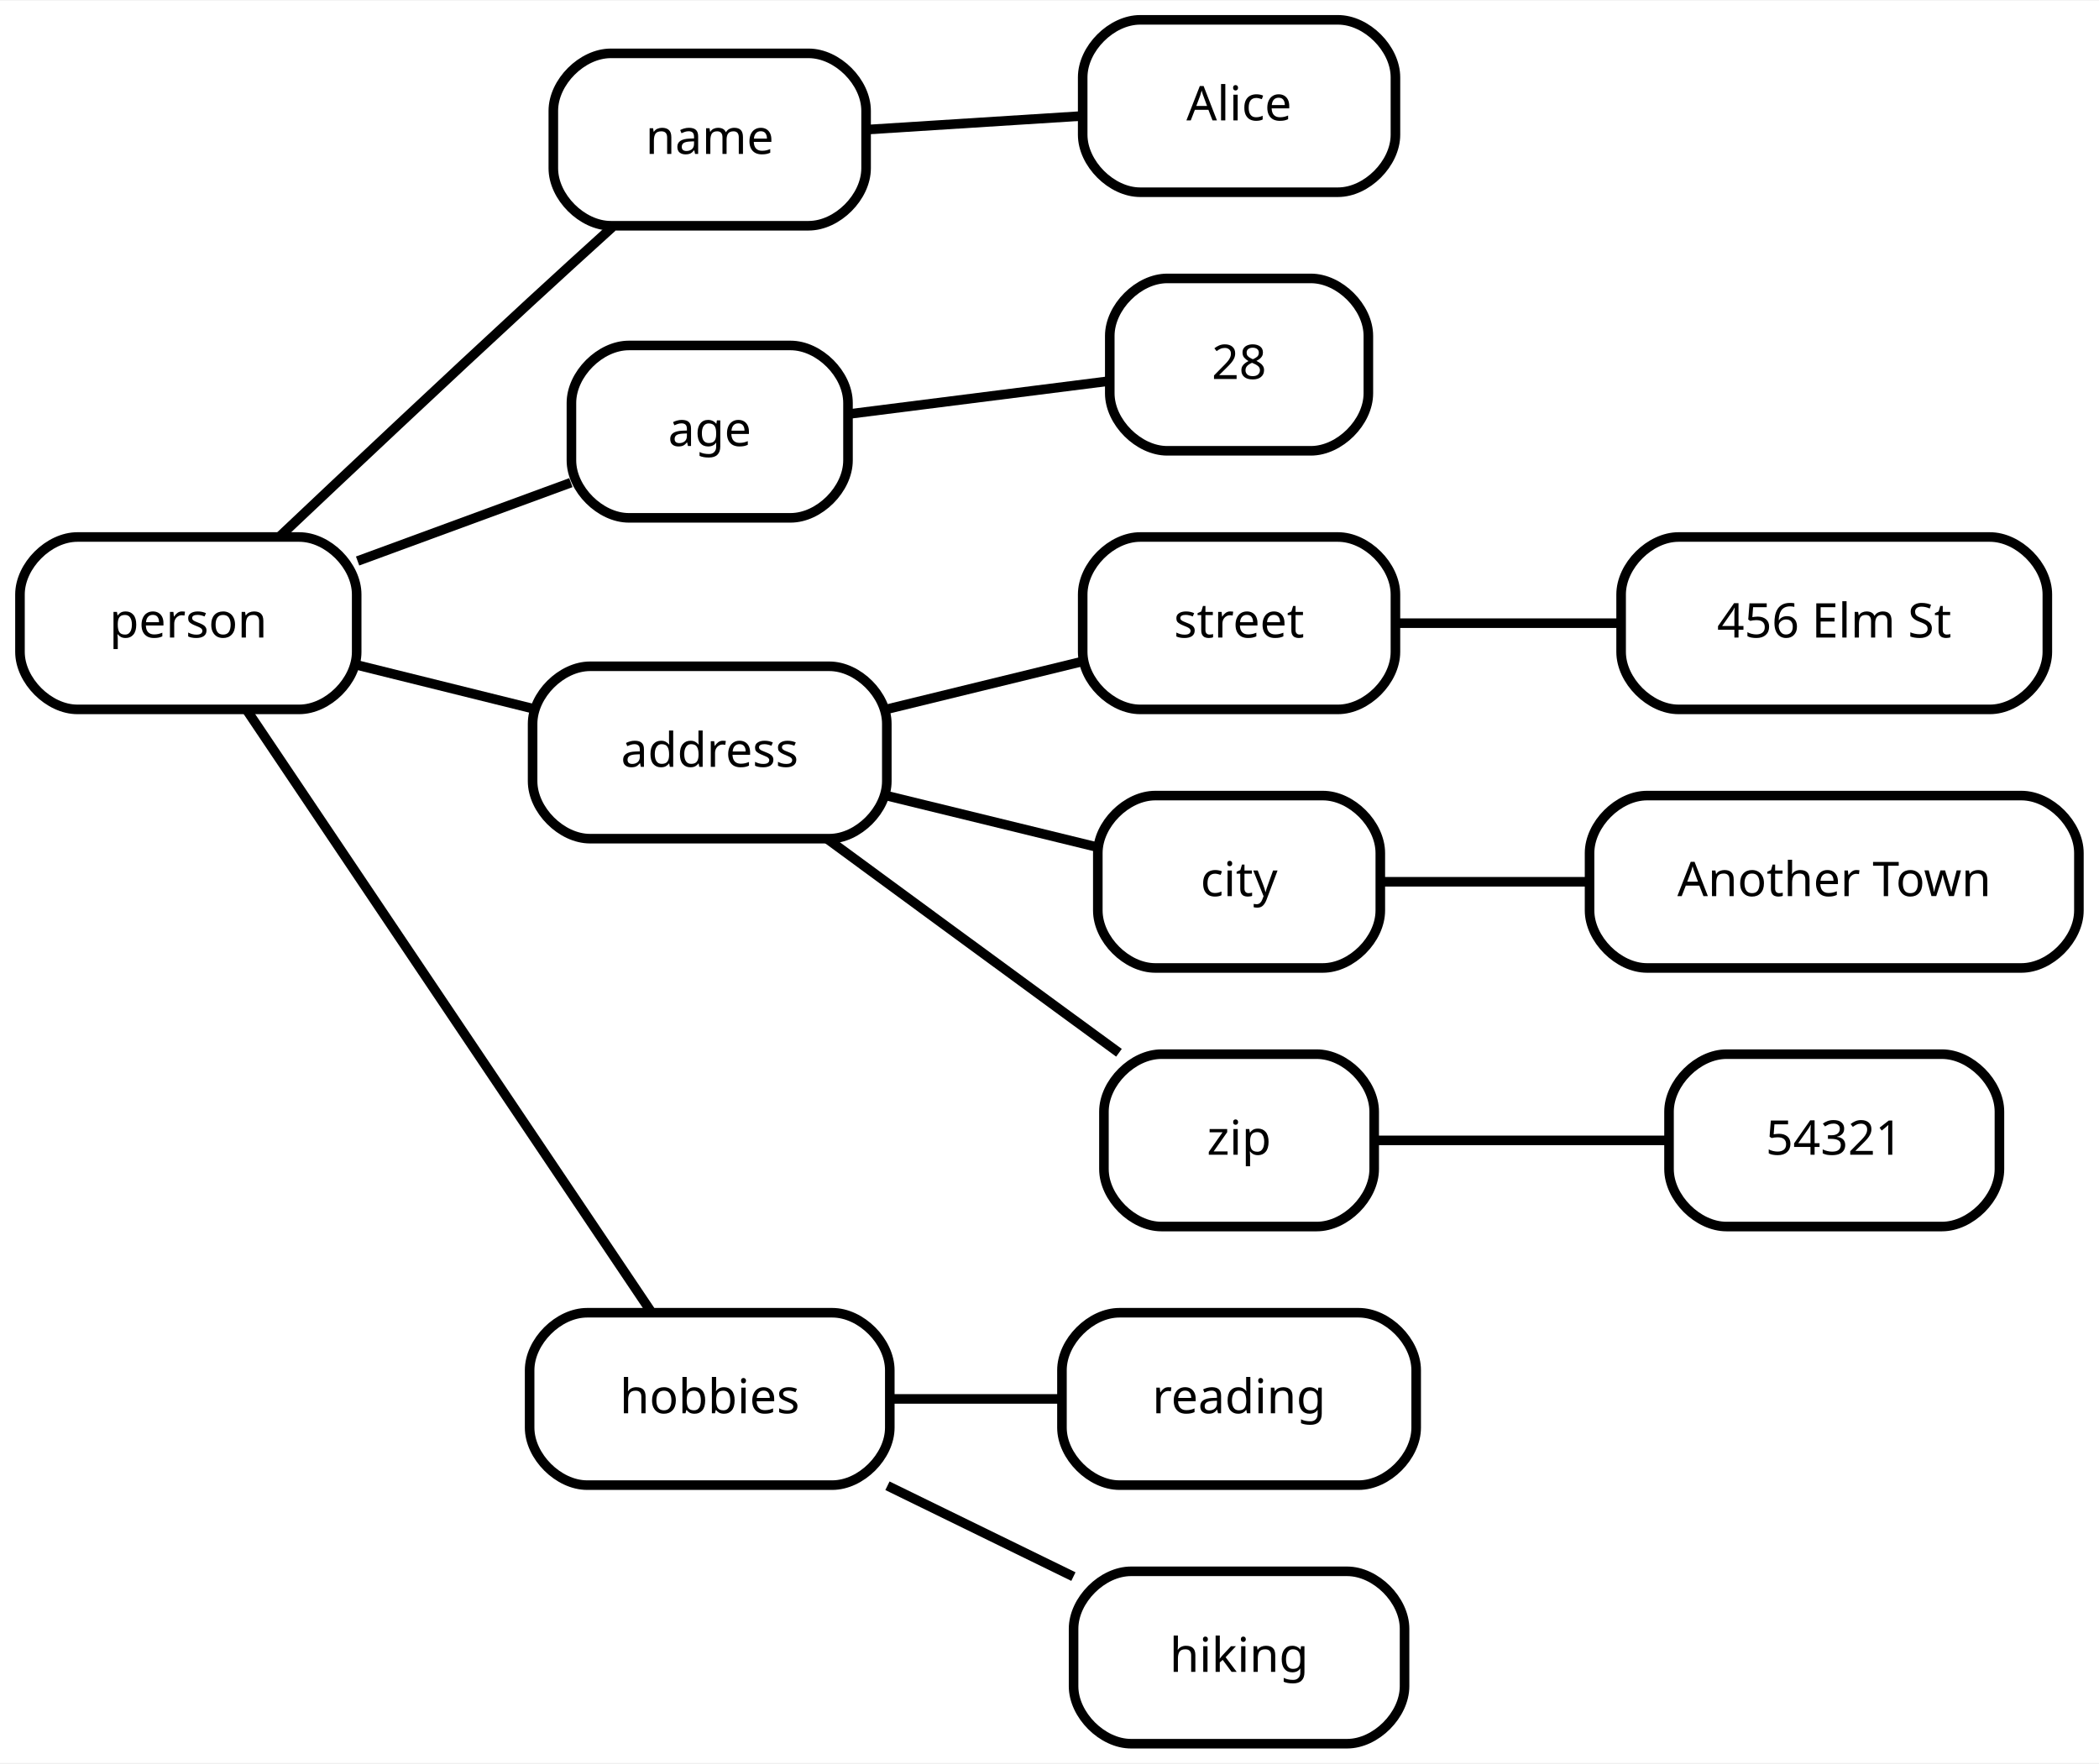
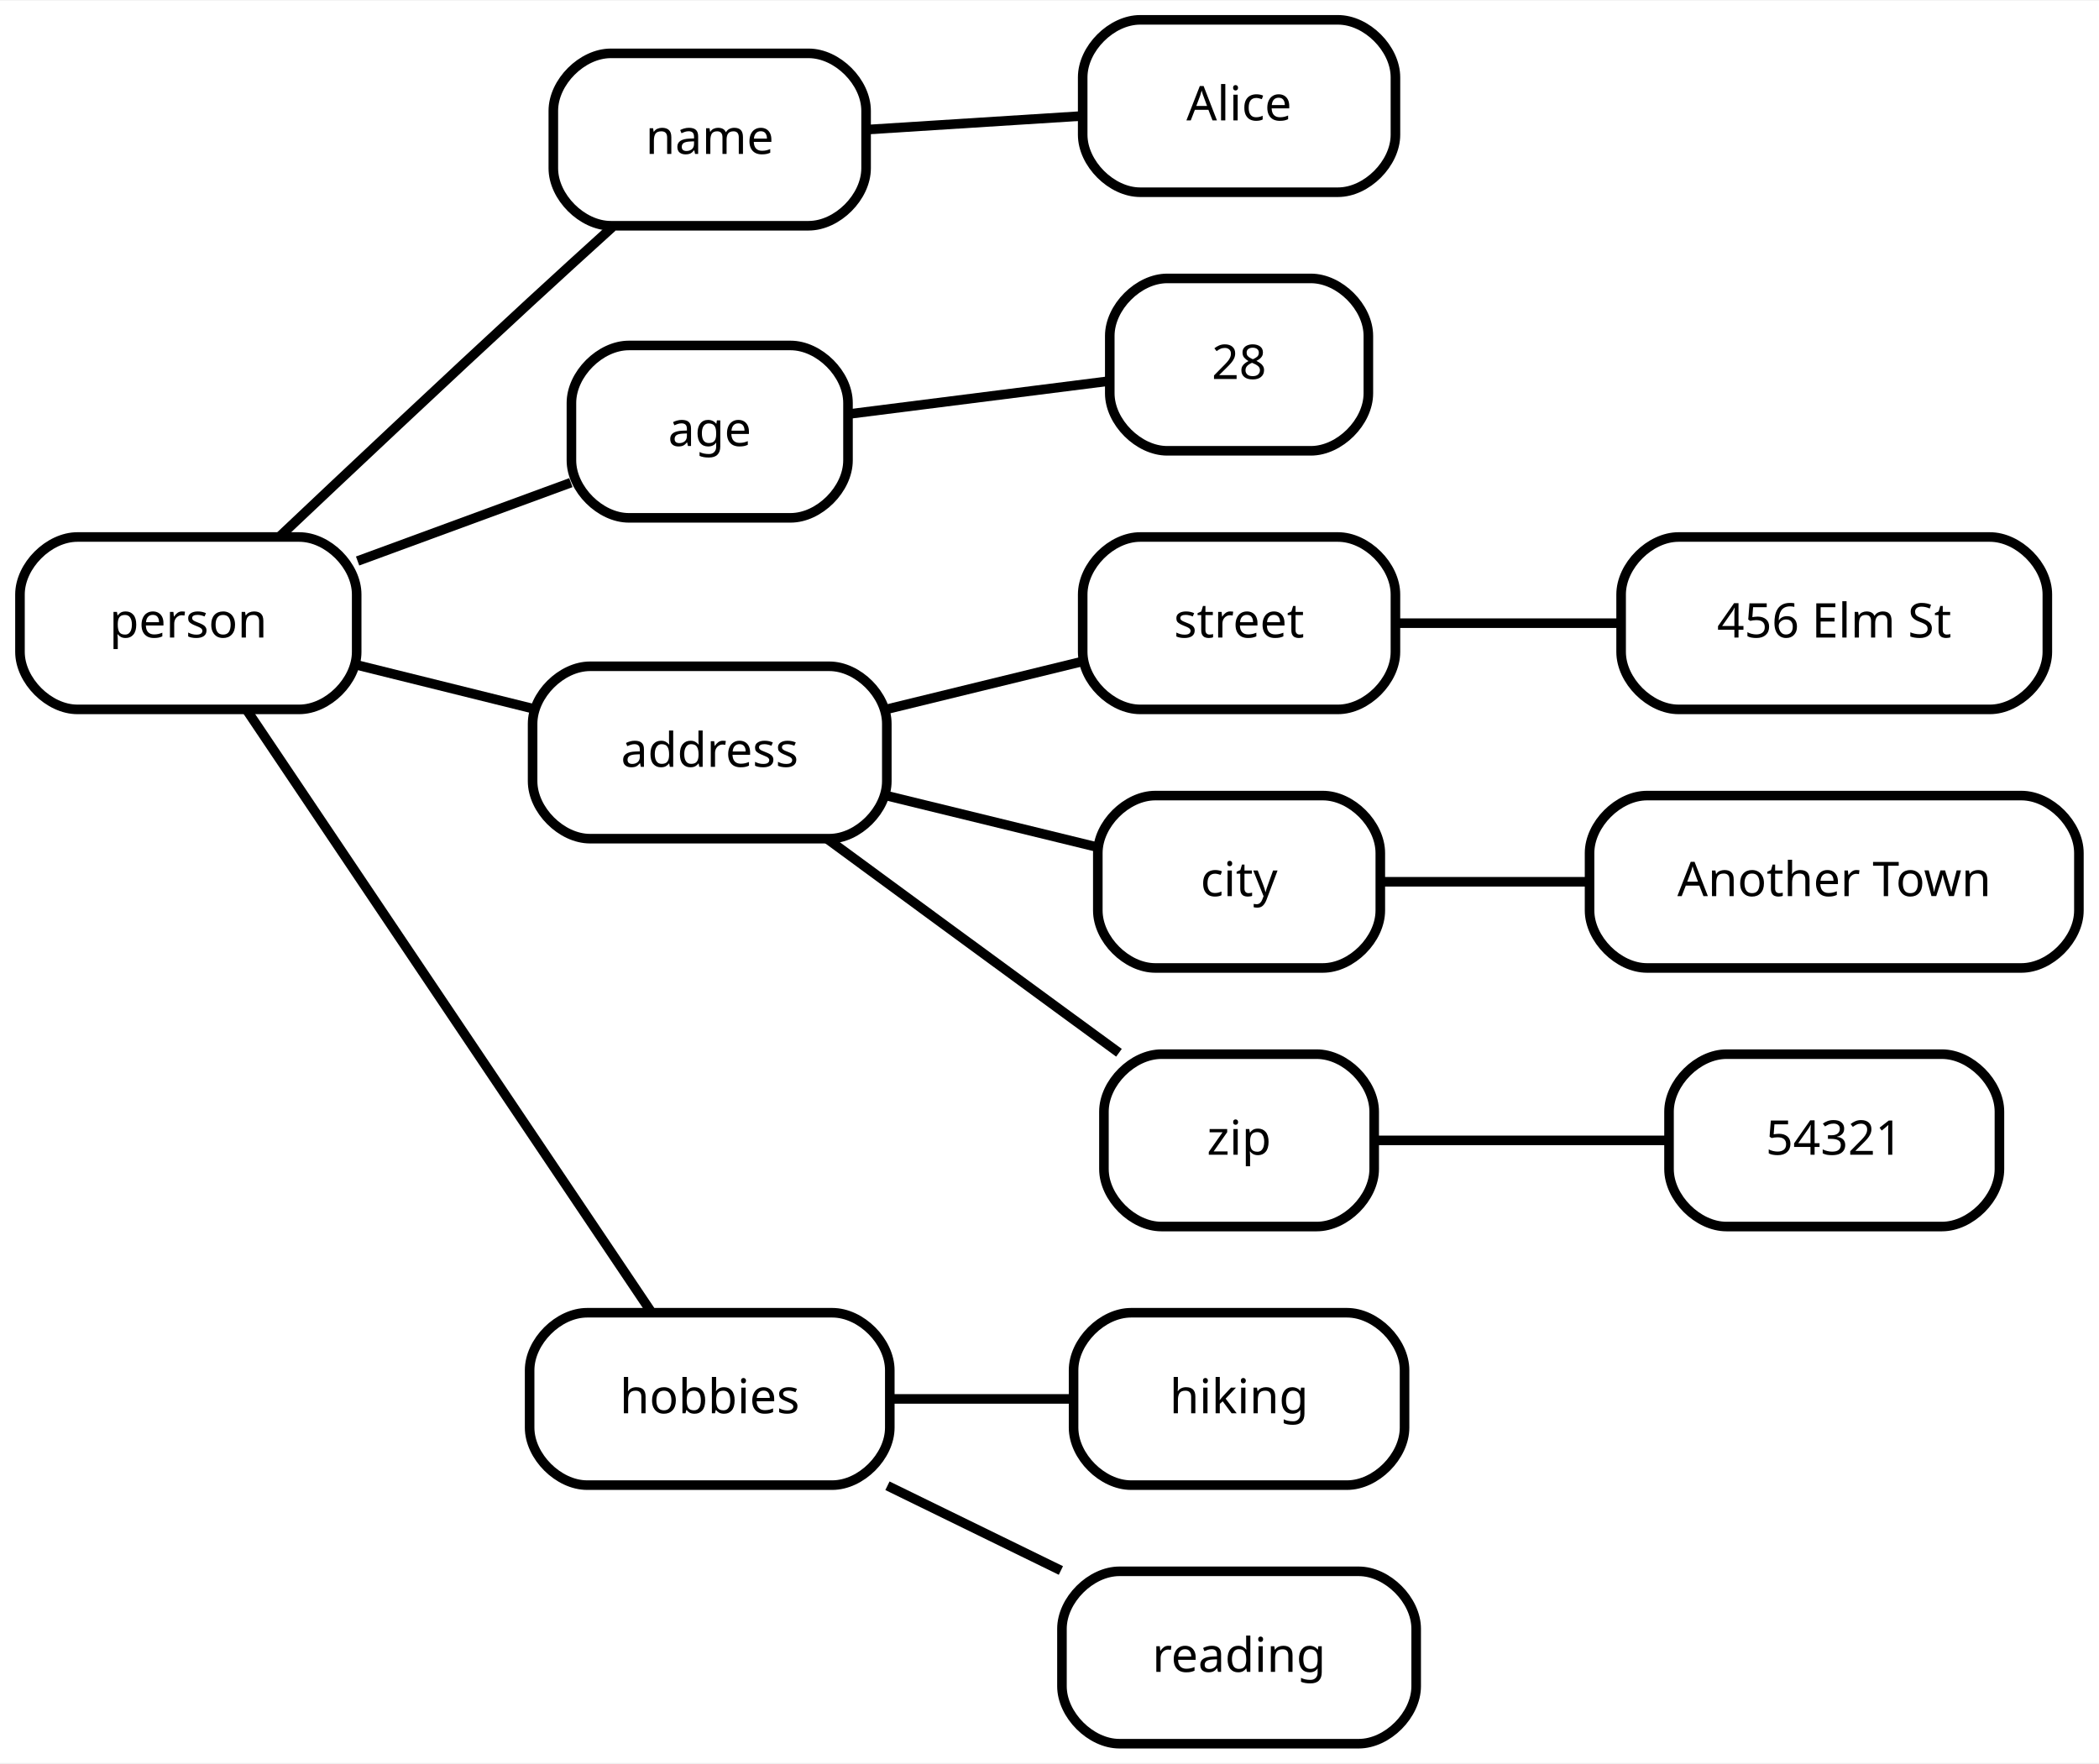
<svg xmlns="http://www.w3.org/2000/svg" width="438pt" height="368pt" viewBox="0.00 0.00 438.34 368.00">
  <g id="graph0" class="graph" transform="scale(1 1) rotate(0) translate(4 364)">
    <polygon fill="#ffffff" stroke="transparent" points="-4,4 -4,-364 434.344,-364 434.344,4 -4,4" />
    <g id="node1" class="node">
      <path fill="none" stroke="#000000" stroke-width="2" d="M58.486,-252C58.486,-252 12.171,-252 12.171,-252 6.171,-252 .171,-246 .171,-240 .171,-240 .171,-228 .171,-228 .171,-222 6.171,-216 12.171,-216 12.171,-216 58.486,-216 58.486,-216 64.486,-216 70.486,-222 70.486,-228 70.486,-228 70.486,-240 70.486,-240 70.486,-246 64.486,-252 58.486,-252" />
      <text text-anchor="middle" x="35.328" y="-231" font-family="Fira Mono" font-size="10.00" fill="#000000">person</text>
    </g>
    <g id="node2" class="node">
      <path fill="none" stroke="#000000" stroke-width="2" d="M164.868,-353C164.868,-353 123.553,-353 123.553,-353 117.553,-353 111.553,-347 111.553,-341 111.553,-341 111.553,-329 111.553,-329 111.553,-323 117.553,-317 123.553,-317 123.553,-317 164.868,-317 164.868,-317 170.868,-317 176.868,-323 176.868,-329 176.868,-329 176.868,-341 176.868,-341 176.868,-347 170.868,-353 164.868,-353" />
      <text text-anchor="middle" x="144.21" y="-332" font-family="Fira Mono" font-size="10.00" fill="#000000">name</text>
    </g>
    <g id="edge1" class="edge">
      <path fill="none" stroke="#000000" stroke-width="2" d="M54.313,-252.011C68.633,-265.554 88.797,-284.529 106.657,-301 112.217,-306.128 118.28,-311.647 123.879,-316.717" />
    </g>
    <g id="node4" class="node">
      <path fill="none" stroke="#000000" stroke-width="2" d="M161.089,-292C161.089,-292 127.332,-292 127.332,-292 121.332,-292 115.332,-286 115.332,-280 115.332,-280 115.332,-268 115.332,-268 115.332,-262 121.332,-256 127.332,-256 127.332,-256 161.089,-256 161.089,-256 167.089,-256 173.089,-262 173.089,-268 173.089,-268 173.089,-280 173.089,-280 173.089,-286 167.089,-292 161.089,-292" />
      <text text-anchor="middle" x="144.21" y="-271" font-family="Fira Mono" font-size="10.00" fill="#000000">age</text>
    </g>
    <g id="edge2" class="edge">
      <path fill="none" stroke="#000000" stroke-width="2" d="M70.679,-246.987C85.085,-252.279 101.534,-258.322 115.215,-263.348" />
    </g>
    <g id="node6" class="node">
      <path fill="none" stroke="#000000" stroke-width="2" d="M169.196,-225C169.196,-225 119.225,-225 119.225,-225 113.225,-225 107.225,-219 107.225,-213 107.225,-213 107.225,-201 107.225,-201 107.225,-195 113.225,-189 119.225,-189 119.225,-189 169.196,-189 169.196,-189 175.196,-189 181.196,-195 181.196,-201 181.196,-201 181.196,-213 181.196,-213 181.196,-219 175.196,-225 169.196,-225" />
      <text text-anchor="middle" x="144.21" y="-204" font-family="Fira Mono" font-size="10.00" fill="#000000">address</text>
    </g>
    <g id="edge3" class="edge">
      <path fill="none" stroke="#000000" stroke-width="2" d="M70.679,-225.234C82.353,-222.339 95.368,-219.112 107.165,-216.186" />
    </g>
    <g id="node7" class="node">
      <path fill="none" stroke="#000000" stroke-width="2" d="M169.818,-90C169.818,-90 118.603,-90 118.603,-90 112.603,-90 106.603,-84 106.603,-78 106.603,-78 106.603,-66 106.603,-66 106.603,-60 112.603,-54 118.603,-54 118.603,-54 169.818,-54 169.818,-54 175.818,-54 181.818,-60 181.818,-66 181.818,-66 181.818,-78 181.818,-78 181.818,-84 175.818,-90 169.818,-90" />
      <text text-anchor="middle" x="144.21" y="-69" font-family="Fira Mono" font-size="10.00" fill="#000000">hobbies</text>
    </g>
    <g id="edge4" class="edge">
      <path fill="none" stroke="#000000" stroke-width="2" d="M47.607,-215.731C68.519,-184.618 110.815,-121.687 131.81,-90.45" />
    </g>
    <g id="node3" class="node">
      <path fill="none" stroke="#000000" stroke-width="2" d="M275.413,-360C275.413,-360 234.101,-360 234.101,-360 228.101,-360 222.101,-354 222.101,-348 222.101,-348 222.101,-336 222.101,-336 222.101,-330 228.101,-324 234.101,-324 234.101,-324 275.413,-324 275.413,-324 281.413,-324 287.413,-330 287.413,-336 287.413,-336 287.413,-348 287.413,-348 287.413,-354 281.413,-360 275.413,-360" />
      <text text-anchor="middle" x="254.757" y="-339" font-family="Fira Mono" font-size="10.00" fill="#000000">Alice</text>
    </g>
    <g id="edge5" class="edge">
      <path fill="none" stroke="#000000" stroke-width="2" d="M177.079,-337.081C191.208,-337.976 207.688,-339.019 221.825,-339.915" />
    </g>
    <g id="node5" class="node">
      <path fill="none" stroke="#000000" stroke-width="2" d="M269.757,-306C269.757,-306 239.757,-306 239.757,-306 233.757,-306 227.757,-300 227.757,-294 227.757,-294 227.757,-282 227.757,-282 227.757,-276 233.757,-270 239.757,-270 239.757,-270 269.757,-270 269.757,-270 275.757,-270 281.757,-276 281.757,-282 281.757,-282 281.757,-294 281.757,-294 281.757,-300 275.757,-306 269.757,-306" />
      <text text-anchor="middle" x="254.757" y="-285" font-family="Fira Mono" font-size="10.00" fill="#000000">28</text>
    </g>
    <g id="edge6" class="edge">
      <path fill="none" stroke="#000000" stroke-width="2" d="M173.255,-277.678C190.016,-279.801 210.964,-282.454 227.427,-284.539" />
    </g>
    <g id="node8" class="node">
      <path fill="none" stroke="#000000" stroke-width="2" d="M275.412,-252C275.412,-252 234.102,-252 234.102,-252 228.102,-252 222.102,-246 222.102,-240 222.102,-240 222.102,-228 222.102,-228 222.102,-222 228.102,-216 234.102,-216 234.102,-216 275.412,-216 275.412,-216 281.412,-216 287.412,-222 287.412,-228 287.412,-228 287.412,-240 287.412,-240 287.412,-246 281.412,-252 275.412,-252" />
      <text text-anchor="middle" x="254.757" y="-231" font-family="Fira Mono" font-size="10.00" fill="#000000">street</text>
    </g>
    <g id="edge7" class="edge">
      <path fill="none" stroke="#000000" stroke-width="2" d="M181.328,-216.066C194.5,-219.283 209.22,-222.878 222.002,-226" />
    </g>
    <g id="node10" class="node">
      <path fill="none" stroke="#000000" stroke-width="2" d="M272.254,-198C272.254,-198 237.26,-198 237.26,-198 231.26,-198 225.26,-192 225.26,-186 225.26,-186 225.26,-174 225.26,-174 225.26,-168 231.26,-162 237.26,-162 237.26,-162 272.254,-162 272.254,-162 278.254,-162 284.254,-168 284.254,-174 284.254,-174 284.254,-186 284.254,-186 284.254,-192 278.254,-198 272.254,-198" />
      <text text-anchor="middle" x="254.757" y="-177" font-family="Fira Mono" font-size="10.00" fill="#000000">city</text>
    </g>
    <g id="edge8" class="edge">
      <path fill="none" stroke="#000000" stroke-width="2" d="M181.328,-197.934C195.63,-194.441 211.755,-190.503 225.244,-187.208" />
    </g>
    <g id="node12" class="node">
      <path fill="none" stroke="#000000" stroke-width="2" d="M270.975,-144C270.975,-144 238.539,-144 238.539,-144 232.539,-144 226.539,-138 226.539,-132 226.539,-132 226.539,-120 226.539,-120 226.539,-114 232.539,-108 238.539,-108 238.539,-108 270.975,-108 270.975,-108 276.975,-108 282.975,-114 282.975,-120 282.975,-120 282.975,-132 282.975,-132 282.975,-138 276.975,-144 270.975,-144" />
      <text text-anchor="middle" x="254.757" y="-123" font-family="Fira Mono" font-size="10.00" fill="#000000">zip</text>
    </g>
    <g id="edge9" class="edge">
      <path fill="none" stroke="#000000" stroke-width="2" d="M168.716,-188.983C183.014,-178.477 201.402,-164.977 217.764,-153 221.613,-150.182 225.691,-147.202 229.677,-144.29" />
    </g>
    <g id="node14" class="node">
-       <path fill="none" stroke="#000000" stroke-width="2" d="M279.743,-90C279.743,-90 229.771,-90 229.771,-90 223.771,-90 217.771,-84 217.771,-78 217.771,-78 217.771,-66 217.771,-66 217.771,-60 223.771,-54 229.771,-54 229.771,-54 279.743,-54 279.743,-54 285.743,-54 291.743,-60 291.743,-66 291.743,-66 291.743,-78 291.743,-78 291.743,-84 285.743,-90 279.743,-90" />
-       <text text-anchor="middle" x="254.757" y="-69" font-family="Fira Mono" font-size="10.00" fill="#000000">reading</text>
+       <path fill="none" stroke="#000000" stroke-width="2" d="M277.316,-90C277.316,-90 232.198,-90 232.198,-90 226.198,-90 220.198,-84 220.198,-78 220.198,-78 220.198,-66 220.198,-66 220.198,-60 226.198,-54 232.198,-54 232.198,-54 277.316,-54 277.316,-54 283.316,-54 289.316,-60 289.316,-66 289.316,-66 289.316,-78 289.316,-78 289.316,-84 283.316,-90 277.316,-90" />
+       <text text-anchor="middle" x="254.757" y="-69" font-family="Fira Mono" font-size="10.00" fill="#000000">hiking</text>
    </g>
    <g id="edge10" class="edge">
-       <path fill="none" stroke="#000000" stroke-width="2" d="M181.945,-72C193.454,-72 206.095,-72 217.567,-72" />
+       <path fill="none" stroke="#000000" stroke-width="2" d="M181.945,-72C194.33,-72 208.025,-72 220.164,-72" />
    </g>
    <g id="node15" class="node">
-       <path fill="none" stroke="#000000" stroke-width="2" d="M277.316,-36C277.316,-36 232.198,-36 232.198,-36 226.198,-36 220.198,-30 220.198,-24 220.198,-24 220.198,-12 220.198,-12 220.198,-6 226.198,0 232.198,0 232.198,0 277.316,0 277.316,0 283.316,0 289.316,-6 289.316,-12 289.316,-12 289.316,-24 289.316,-24 289.316,-30 283.316,-36 277.316,-36" />
-       <text text-anchor="middle" x="254.757" y="-15" font-family="Fira Mono" font-size="10.00" fill="#000000">hiking</text>
+       <path fill="none" stroke="#000000" stroke-width="2" d="M279.743,-36C279.743,-36 229.771,-36 229.771,-36 223.771,-36 217.771,-30 217.771,-24 217.771,-24 217.771,-12 217.771,-12 217.771,-6 223.771,0 229.771,0 229.771,0 279.743,0 279.743,0 285.743,0 291.743,-6 291.743,-12 291.743,-12 291.743,-24 291.743,-24 291.743,-30 285.743,-36 279.743,-36" />
+       <text text-anchor="middle" x="254.757" y="-15" font-family="Fira Mono" font-size="10.00" fill="#000000">reading</text>
    </g>
    <g id="edge11" class="edge">
-       <path fill="none" stroke="#000000" stroke-width="2" d="M181.328,-53.869C193.873,-47.741 207.822,-40.927 220.163,-34.898" />
+       <path fill="none" stroke="#000000" stroke-width="2" d="M181.328,-53.869C192.995,-48.17 205.876,-41.877 217.549,-36.175" />
    </g>
    <g id="node9" class="node">
      <path fill="none" stroke="#000000" stroke-width="2" d="M411.552,-252C411.552,-252 346.542,-252 346.542,-252 340.542,-252 334.542,-246 334.542,-240 334.542,-240 334.542,-228 334.542,-228 334.542,-222 340.542,-216 346.542,-216 346.542,-216 411.552,-216 411.552,-216 417.552,-216 423.552,-222 423.552,-228 423.552,-228 423.552,-240 423.552,-240 423.552,-246 417.552,-252 411.552,-252" />
      <text text-anchor="middle" x="379.047" y="-231" font-family="Fira Mono" font-size="10.00" fill="#000000">456 Elm St</text>
    </g>
    <g id="edge12" class="edge">
      <path fill="none" stroke="#000000" stroke-width="2" d="M287.413,-234C301.798,-234 318.926,-234 334.461,-234" />
    </g>
    <g id="node11" class="node">
      <path fill="none" stroke="#000000" stroke-width="2" d="M418.142,-198C418.142,-198 339.952,-198 339.952,-198 333.952,-198 327.952,-192 327.952,-186 327.952,-186 327.952,-174 327.952,-174 327.952,-168 333.952,-162 339.952,-162 339.952,-162 418.142,-162 418.142,-162 424.142,-162 430.142,-168 430.142,-174 430.142,-174 430.142,-186 430.142,-186 430.142,-192 424.142,-198 418.142,-198" />
      <text text-anchor="middle" x="379.047" y="-177" font-family="Fira Mono" font-size="10.00" fill="#000000">Another Town</text>
    </g>
    <g id="edge13" class="edge">
      <path fill="none" stroke="#000000" stroke-width="2" d="M284.528,-180C297.454,-180 312.974,-180 327.666,-180" />
    </g>
    <g id="node13" class="node">
      <path fill="none" stroke="#000000" stroke-width="2" d="M401.547,-144C401.547,-144 356.547,-144 356.547,-144 350.547,-144 344.547,-138 344.547,-132 344.547,-132 344.547,-120 344.547,-120 344.547,-114 350.547,-108 356.547,-108 356.547,-108 401.547,-108 401.547,-108 407.547,-108 413.547,-114 413.547,-120 413.547,-120 413.547,-132 413.547,-132 413.547,-138 407.547,-144 401.547,-144" />
      <text text-anchor="middle" x="379.047" y="-123" font-family="Fira Mono" font-size="10.00" fill="#000000">54321</text>
    </g>
    <g id="edge14" class="edge">
      <path fill="none" stroke="#000000" stroke-width="2" d="M282.96,-126C301.152,-126 324.942,-126 344.299,-126" />
    </g>
  </g>
</svg>
